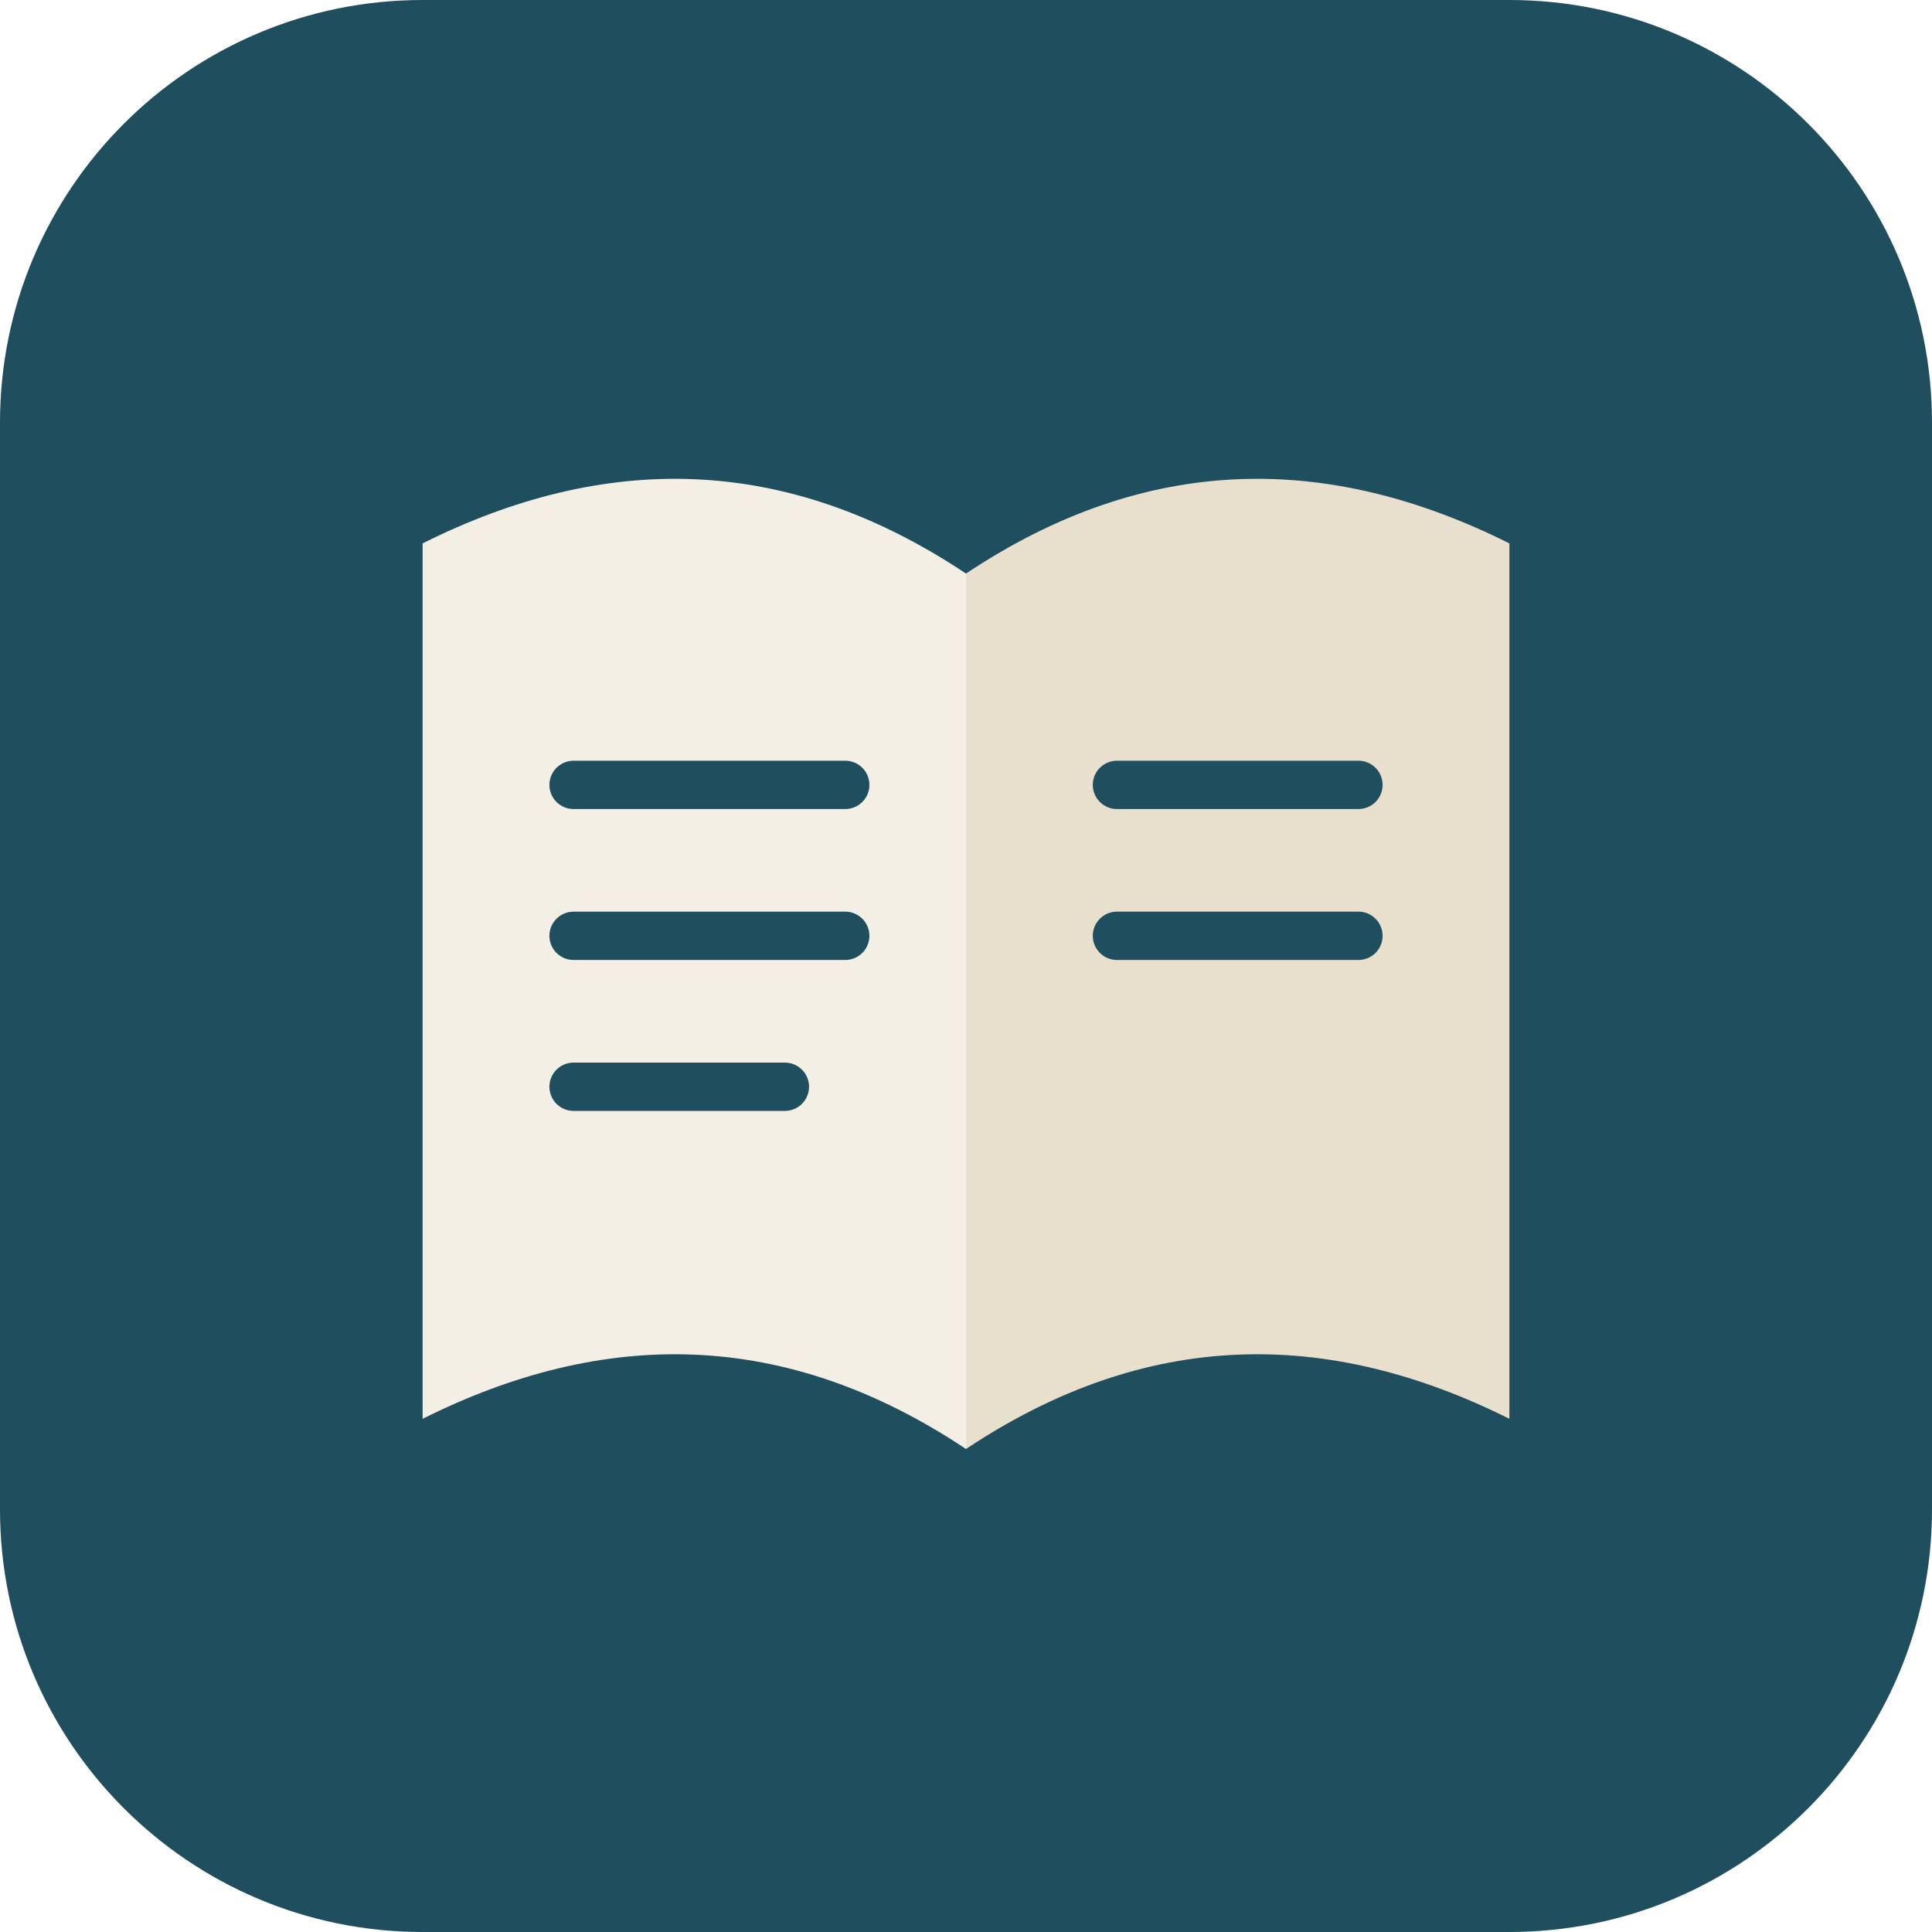
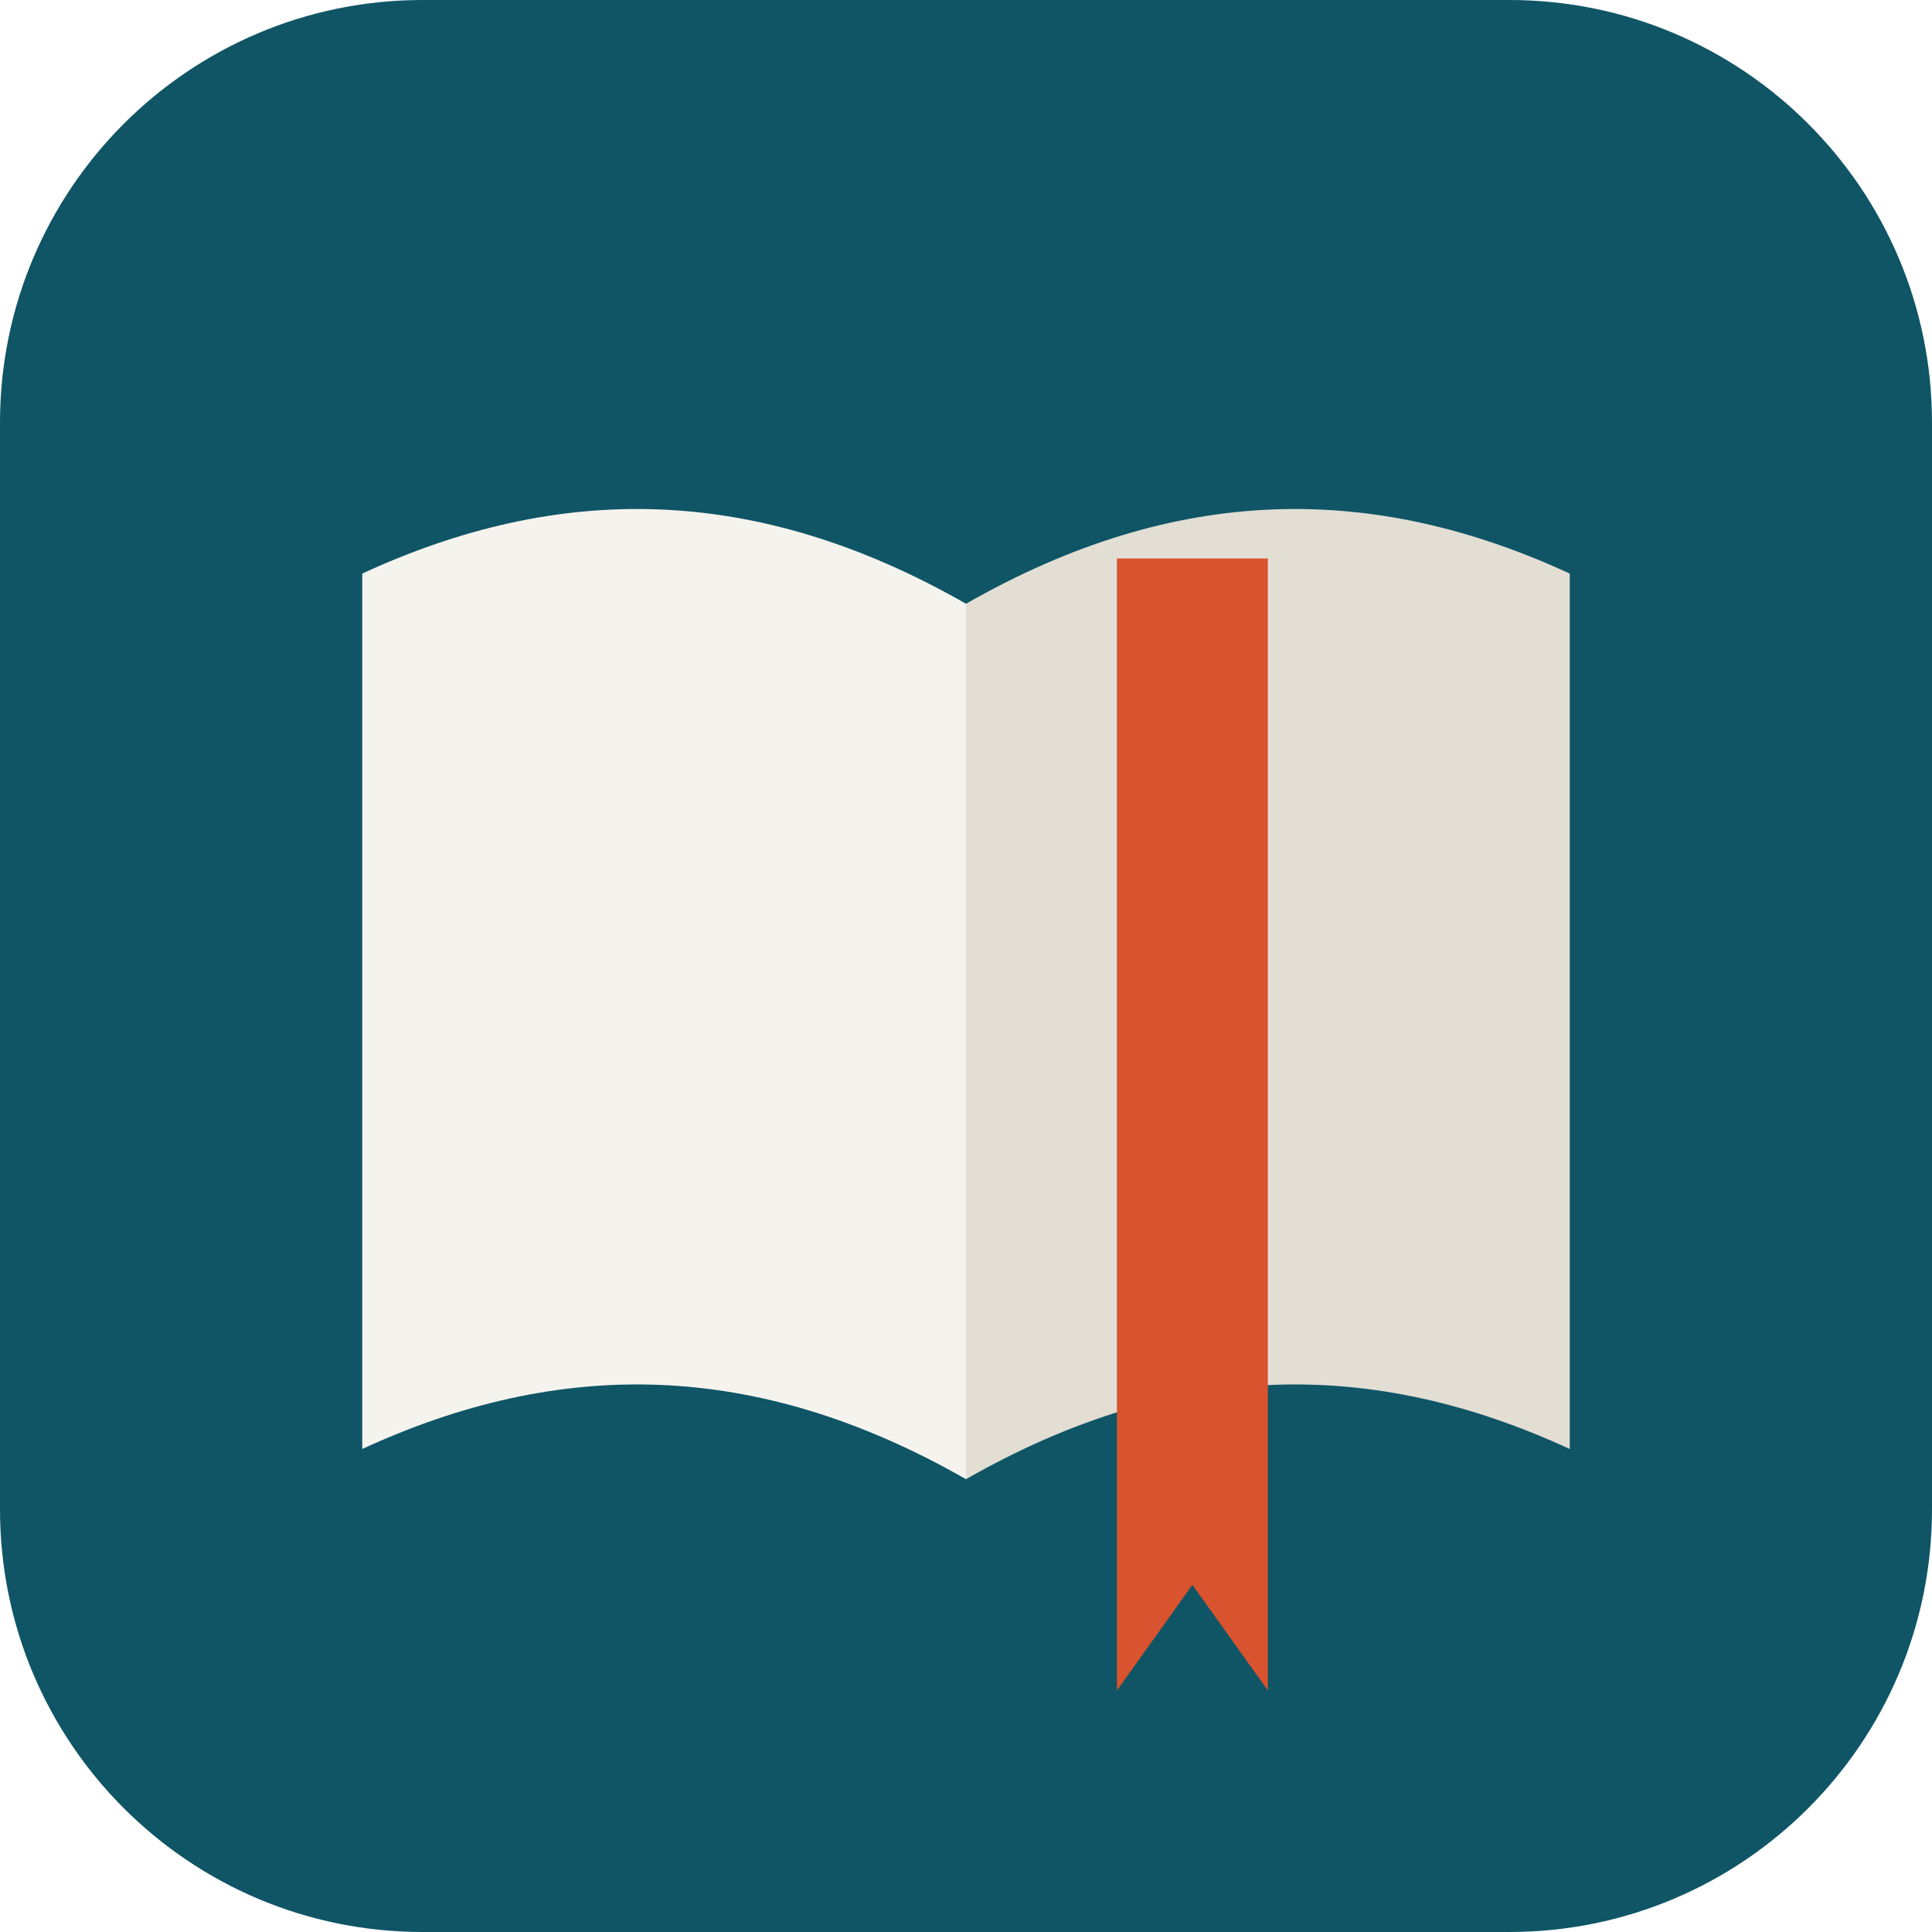
<svg xmlns="http://www.w3.org/2000/svg" viewBox="0 0 64 64">
-   <rect width="64" height="64" rx="14" fill="#1f4e5f" />
-   <path d="M14 18c6-3 12-3 18 1v29c-6-4-12-4-18-1z" fill="#f4efe4" />
-   <path d="M50 18c-6-3-12-3-18 1v29c6-4 12-4 18-1z" fill="#e8dfcc" />
-   <path d="M19 26h9M19 31h9M19 36h7M37 26h8M37 31h8" stroke="#1f4e5f" stroke-width="1.6" stroke-linecap="round" />
+   <rect width="64" height="64" rx="14" fill="#0f5566" />
+   <path d="M12 19c6.5-3 13-3 20 1v29c-7-4-13.5-4-20-1z" fill="#f5f3ee" />
+   <path d="M52 19c-6.5-3-13-3-20 1v29c7-4 13.5-4 20-1z" fill="#e2ded4" />
+   <path d="M37 18.5h5V56l-2.5-3.5L37 56z" fill="#d9532f" />
</svg>
